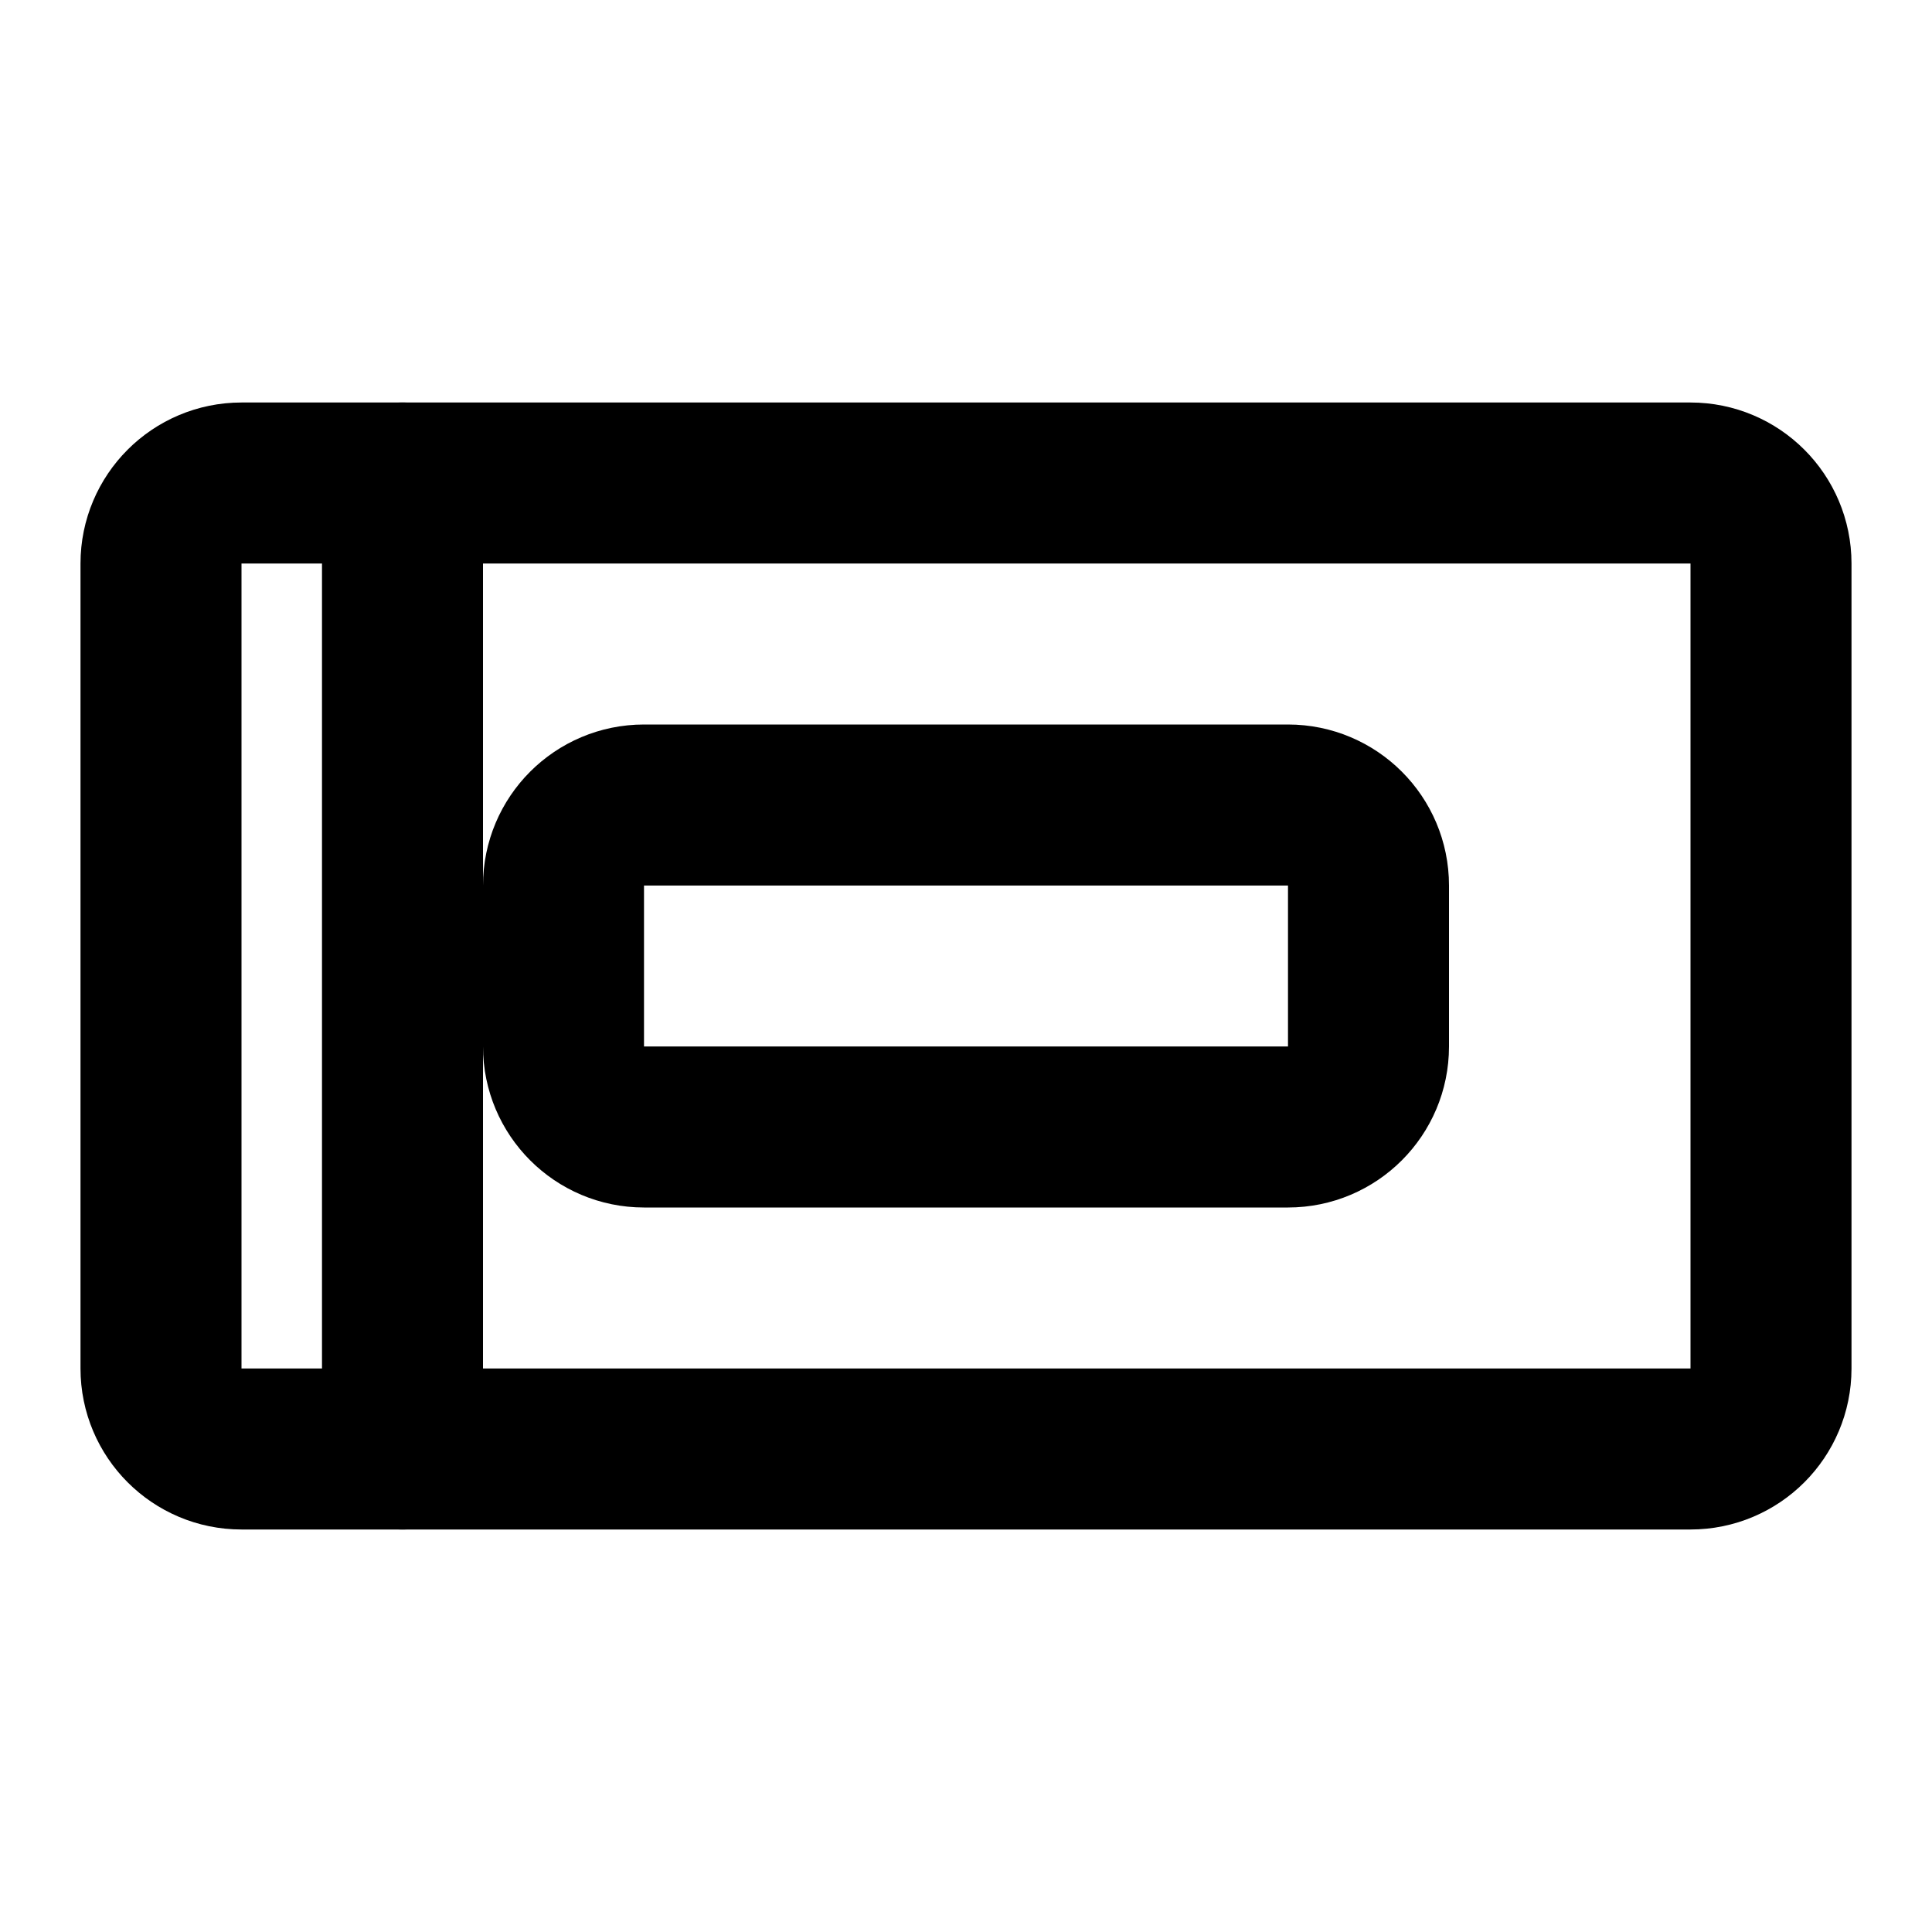
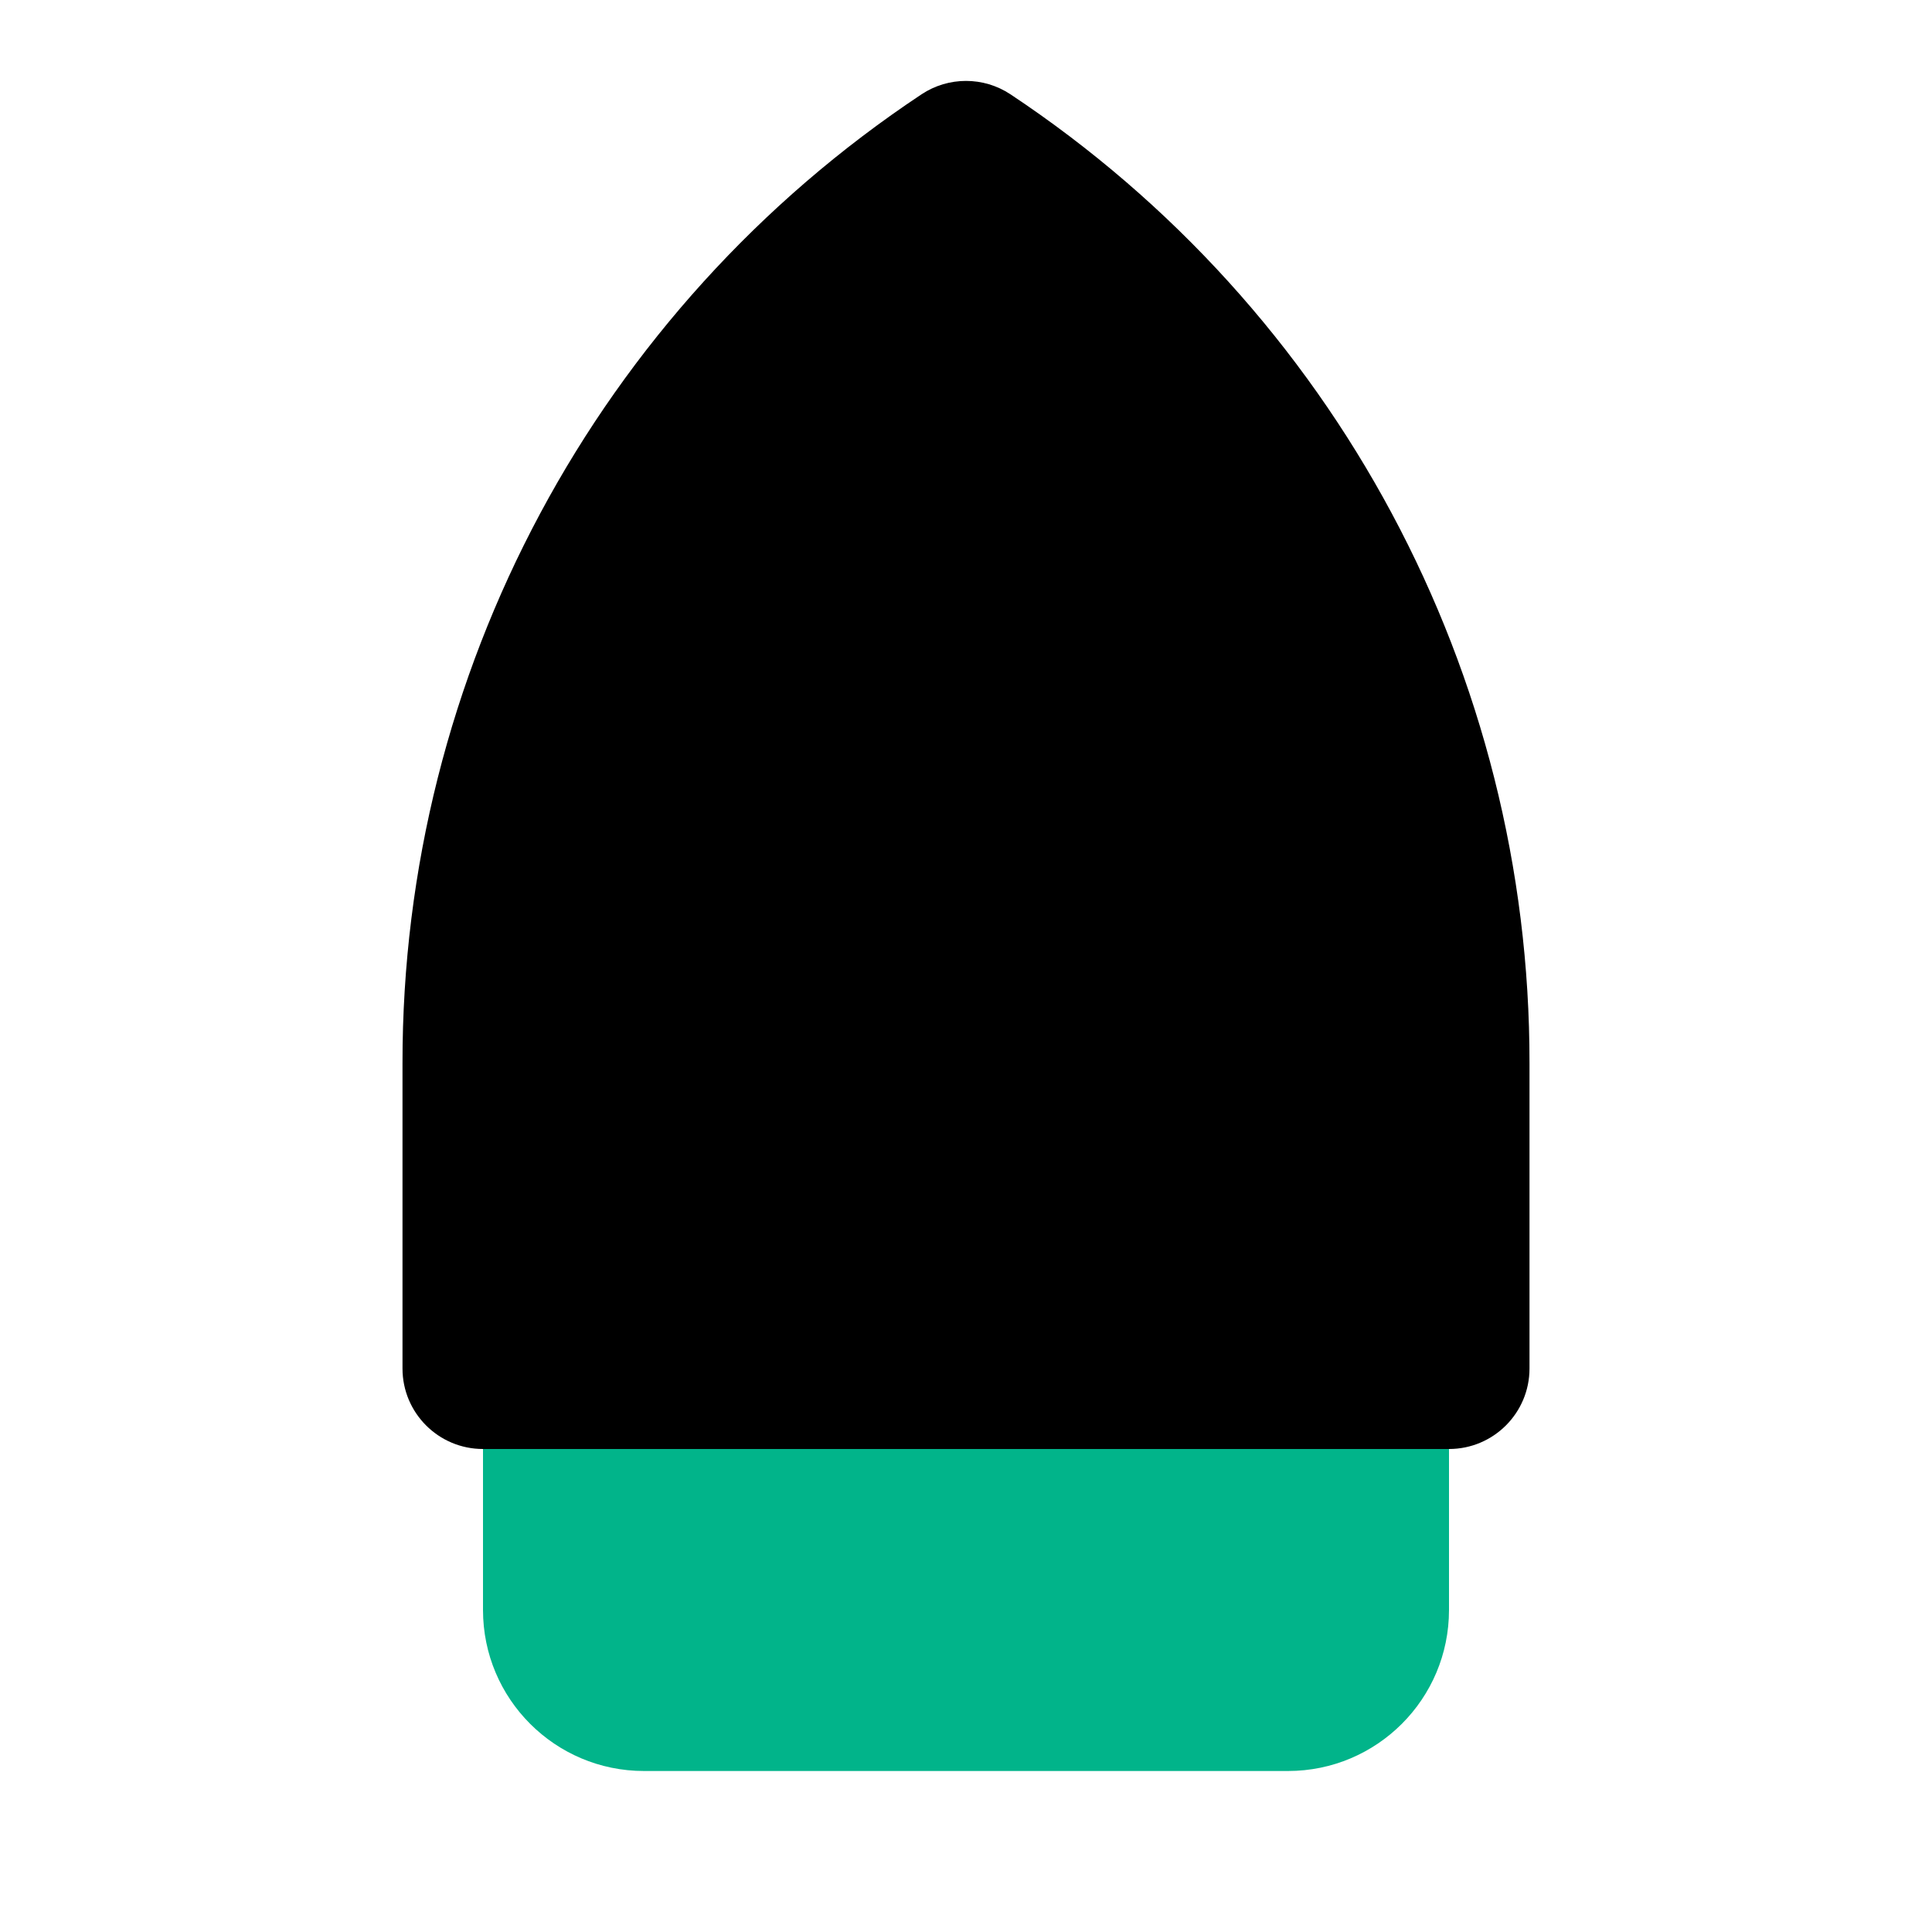
- <svg xmlns="http://www.w3.org/2000/svg" width="24" height="24" viewBox="0 0 24 24" fill="none">
-   <path d="M21 6H3C2.448 6 2 6.448 2 7V17C2 17.552 2.448 18 3 18H21C21.552 18 22 17.552 22 17V7C22 6.448 21.552 6 21 6Z" stroke="currentColor" stroke-width="2" stroke-linecap="round" stroke-linejoin="round" />
-   <path d="M16 10H8C7.448 10 7 10.448 7 11V13C7 13.552 7.448 14 8 14H16C16.552 14 17 13.552 17 13V11C17 10.448 16.552 10 16 10Z" stroke="currentColor" stroke-width="2" />
-   <path d="M5 6V18" stroke="currentColor" stroke-width="2" stroke-linecap="round" />
+ <svg xmlns="http://www.w3.org/2000/svg" fill="#000000" width="800px" height="800px" viewBox="0 0 24 24" id="iron" data-name="Flat Color" class="icon flat-color">
+   <g id="SVGRepo_bgCarrier" stroke-width="0" />
+   <g id="SVGRepo_tracerCarrier" stroke-linecap="round" stroke-linejoin="round" />
+   <g id="SVGRepo_iconCarrier">
+     <path id="secondary" d="M17,16H7a1,1,0,0,0-1,1v3a2,2,0,0,0,2,2h8a2,2,0,0,0,2-2V17A1,1,0,0,0,17,16Z" style="fill: #01b48a;" />
+     <path id="primary" d="M12.55,1.17a1,1,0,0,0-1.1,0A14.43,14.43,0,0,0,5,13.21V17a1,1,0,0,0,1,1H18a1,1,0,0,0,1-1V13.21A14.43,14.43,0,0,0,12.55,1.17Z" style="fill: #000000;" />
+   </g>
</svg>
